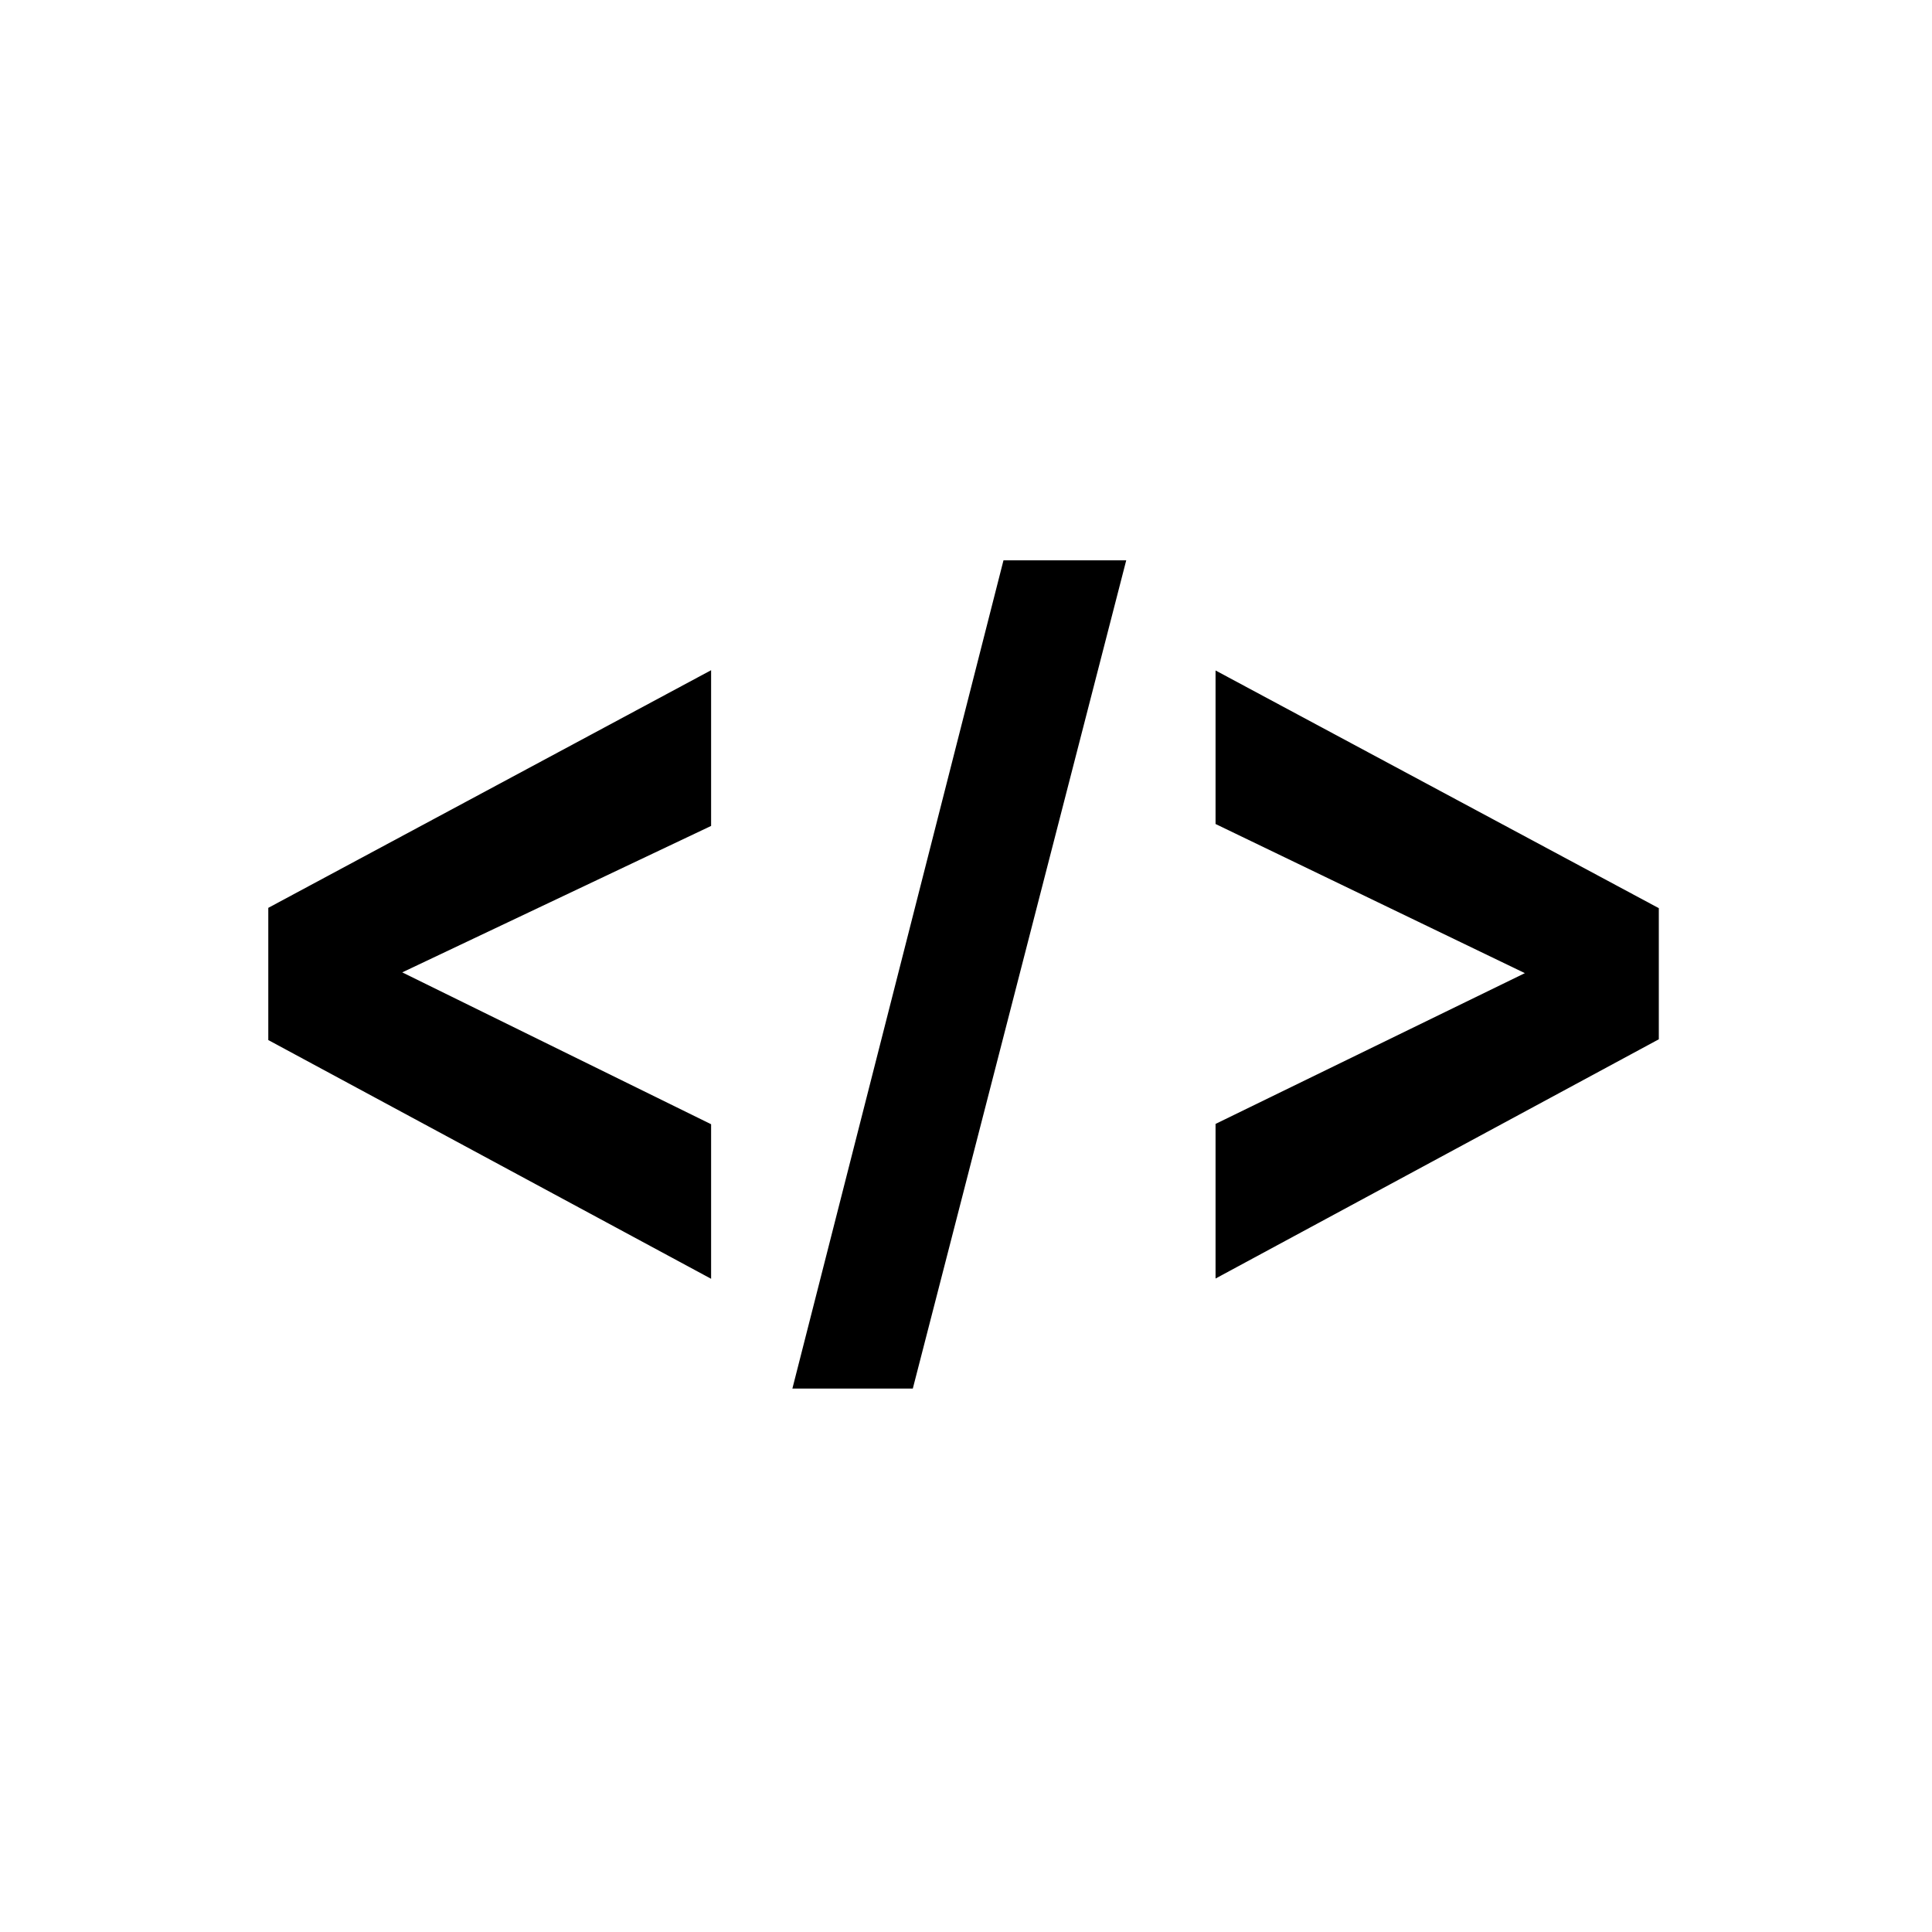
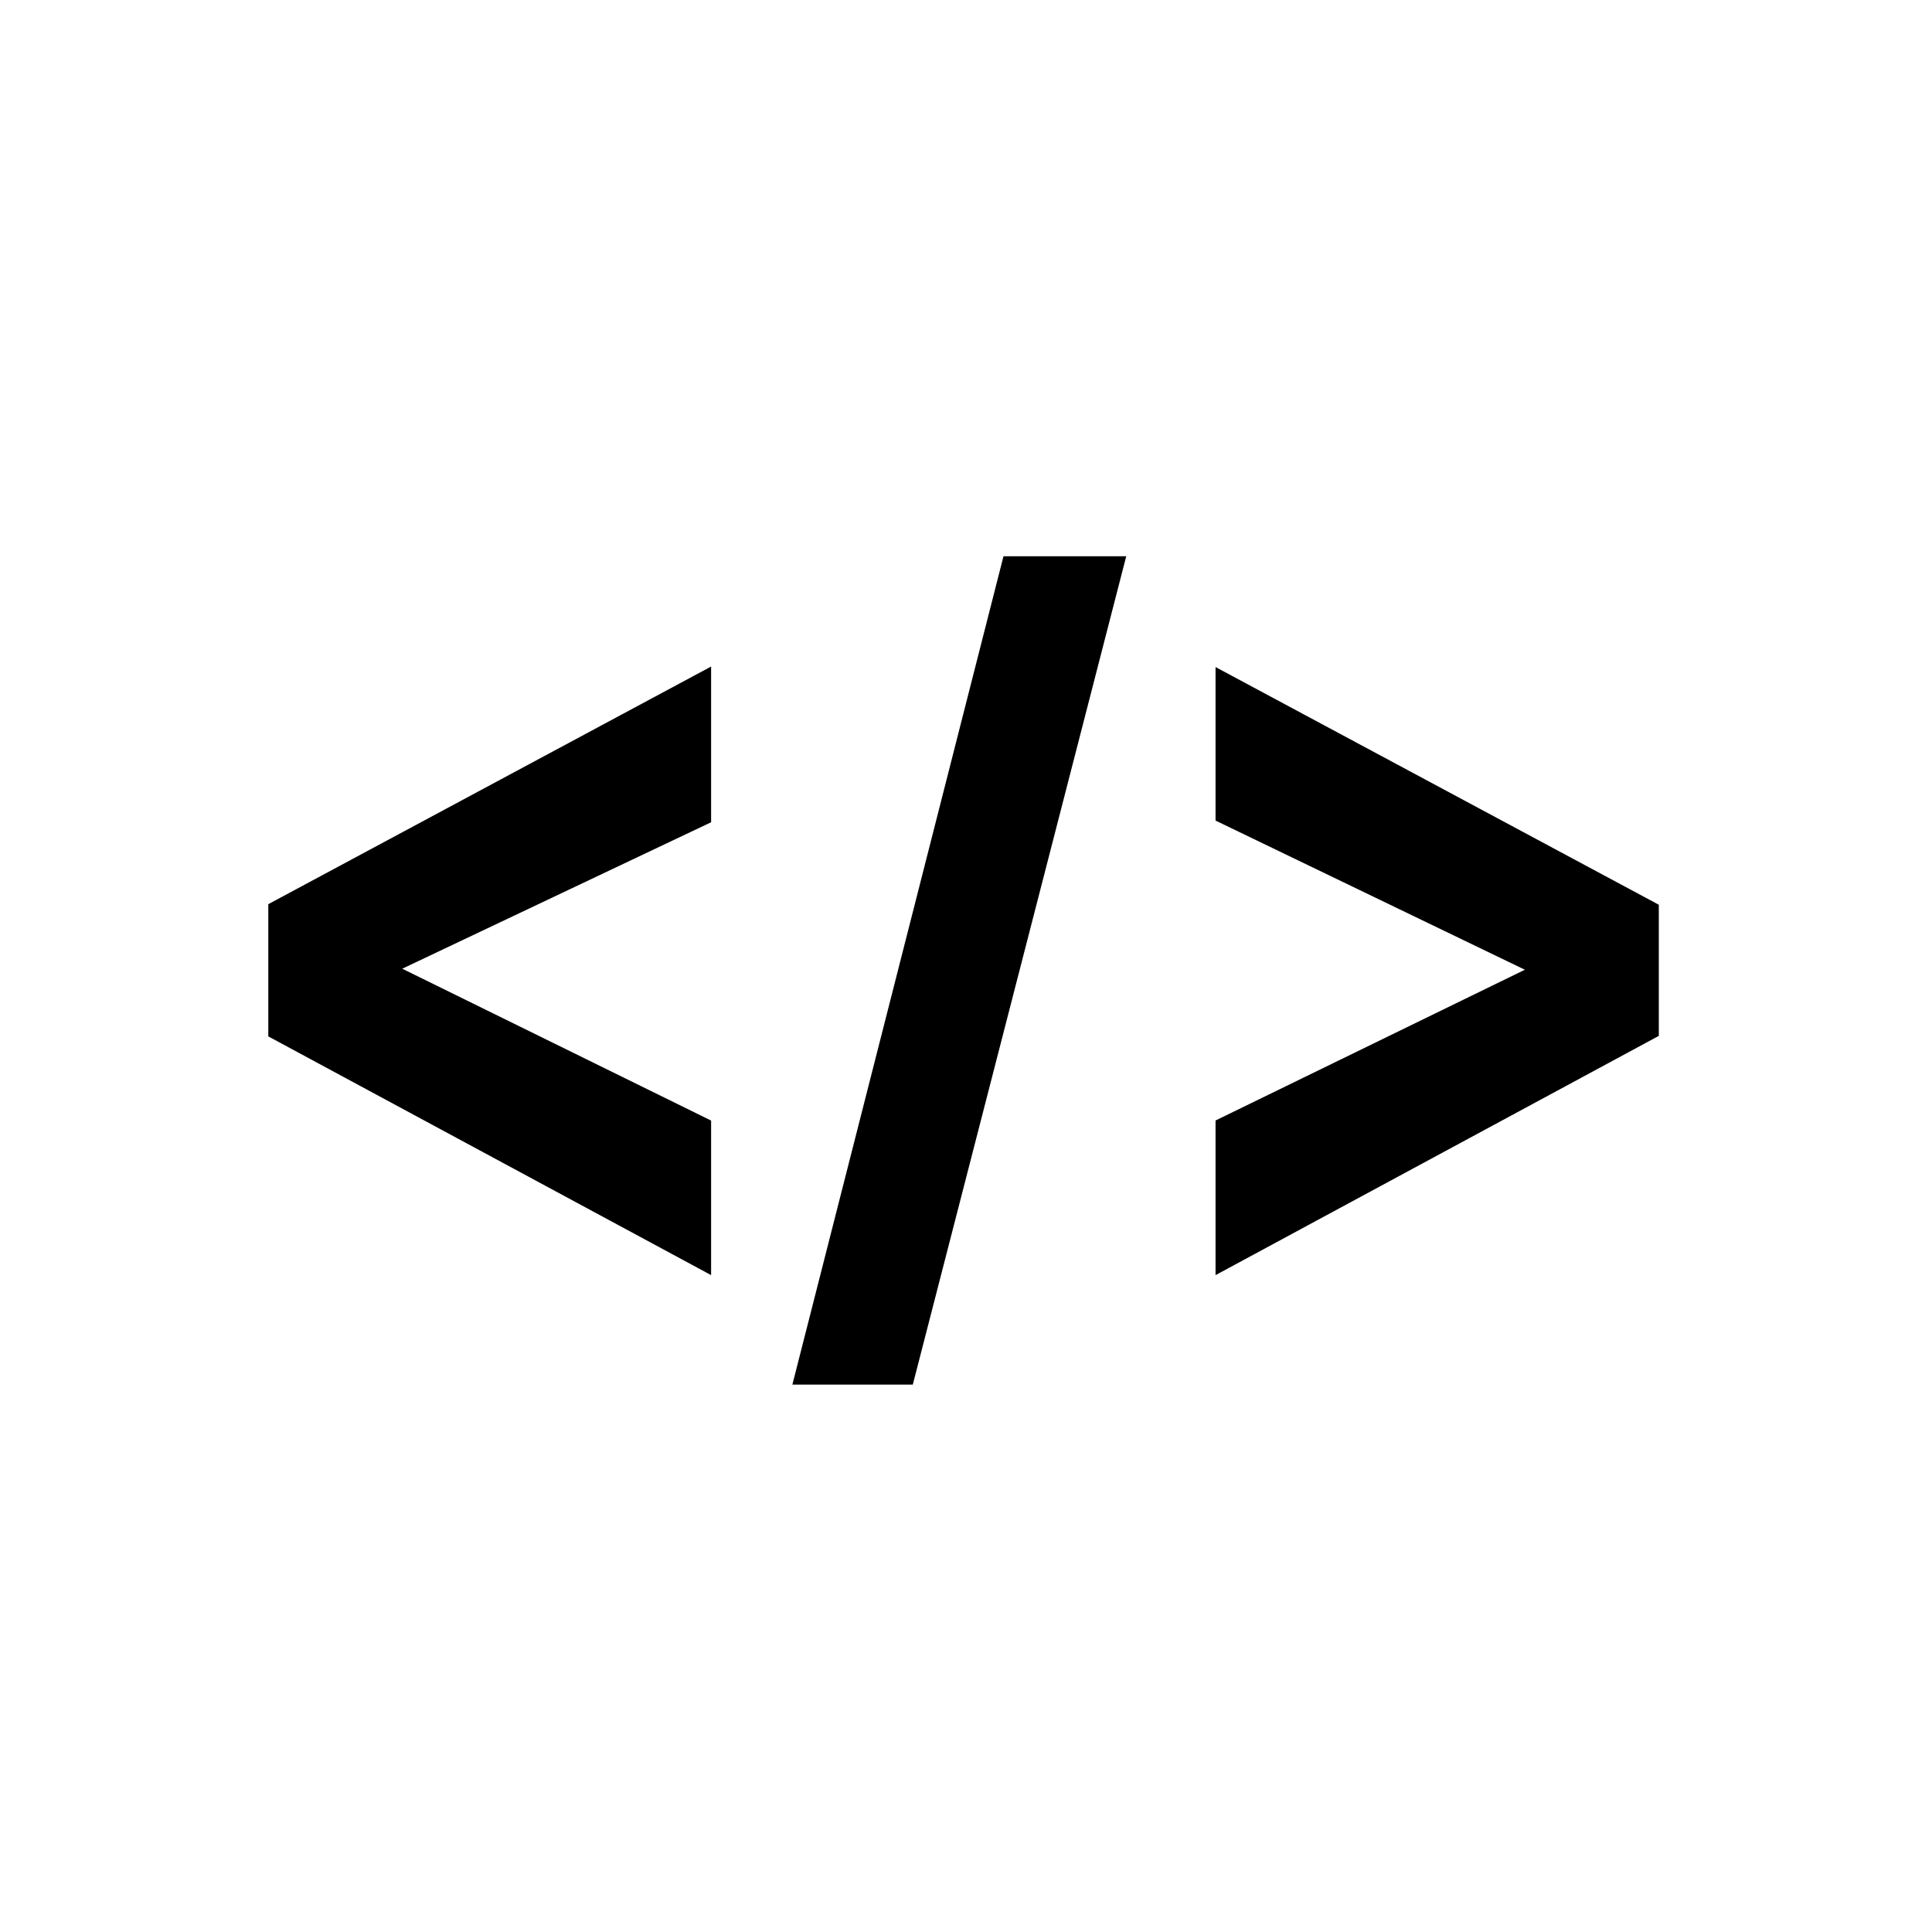
- <svg xmlns="http://www.w3.org/2000/svg" width="30" height="30" id="svg2985" version="1.1">
-   <defs id="defs2987" />
-   <g id="layer1" transform="translate(0,-1022.362)">
-     <g id="g9669" transform="matrix(0.09447108,0,0,0.09447108,2.757405,1025.868)" style="fill:#ed0090;fill-opacity:1" />
-     <path d="m 11.042,1042.219 -6.876,-3.707 v -2.053 l 6.876,-3.69 v 2.418 l -4.796,2.274 4.796,2.358 z" style="font-style:normal;font-weight:bold;font-size:13.817px;line-height:125%;font-family:Sans;letter-spacing:0px;word-spacing:0px;fill-opacity:1;stroke:none;stroke-width:0.981" id="path3003" />
-     <path d="m 12.304,1043.924 3.278,-12.861 h 1.906 l -3.314,12.861 z" style="font-style:normal;font-weight:bold;font-size:13.817px;line-height:125%;font-family:Sans;letter-spacing:0px;word-spacing:0px;fill-opacity:1;stroke:none;stroke-width:0.981" id="path3005" />
-     <path d="m 18.875,1042.215 v -2.401 l 4.803,-2.341 -4.803,-2.316 v -2.384 l 6.883,3.691 v 2.036 z" style="font-style:normal;font-weight:bold;font-size:13.817px;line-height:125%;font-family:Sans;letter-spacing:0px;word-spacing:0px;fill-opacity:1;stroke:none;stroke-width:0.981" id="path3007" />
-   </g>
+ <svg xmlns="http://www.w3.org/2000/svg" width="30" height="30" version="1.1">
+   <path d="m18.875 19.8v-2.401l4.803-2.341-4.803-2.316v-2.384l6.883 3.691v2.036zm-6.571 1.7 3.278-12.862h1.906l-3.314 12.862zm-1.262-1.7-6.876-3.707v-2.053l6.876-3.69v2.418l-4.796 2.274 4.796 2.358z" />
</svg>
